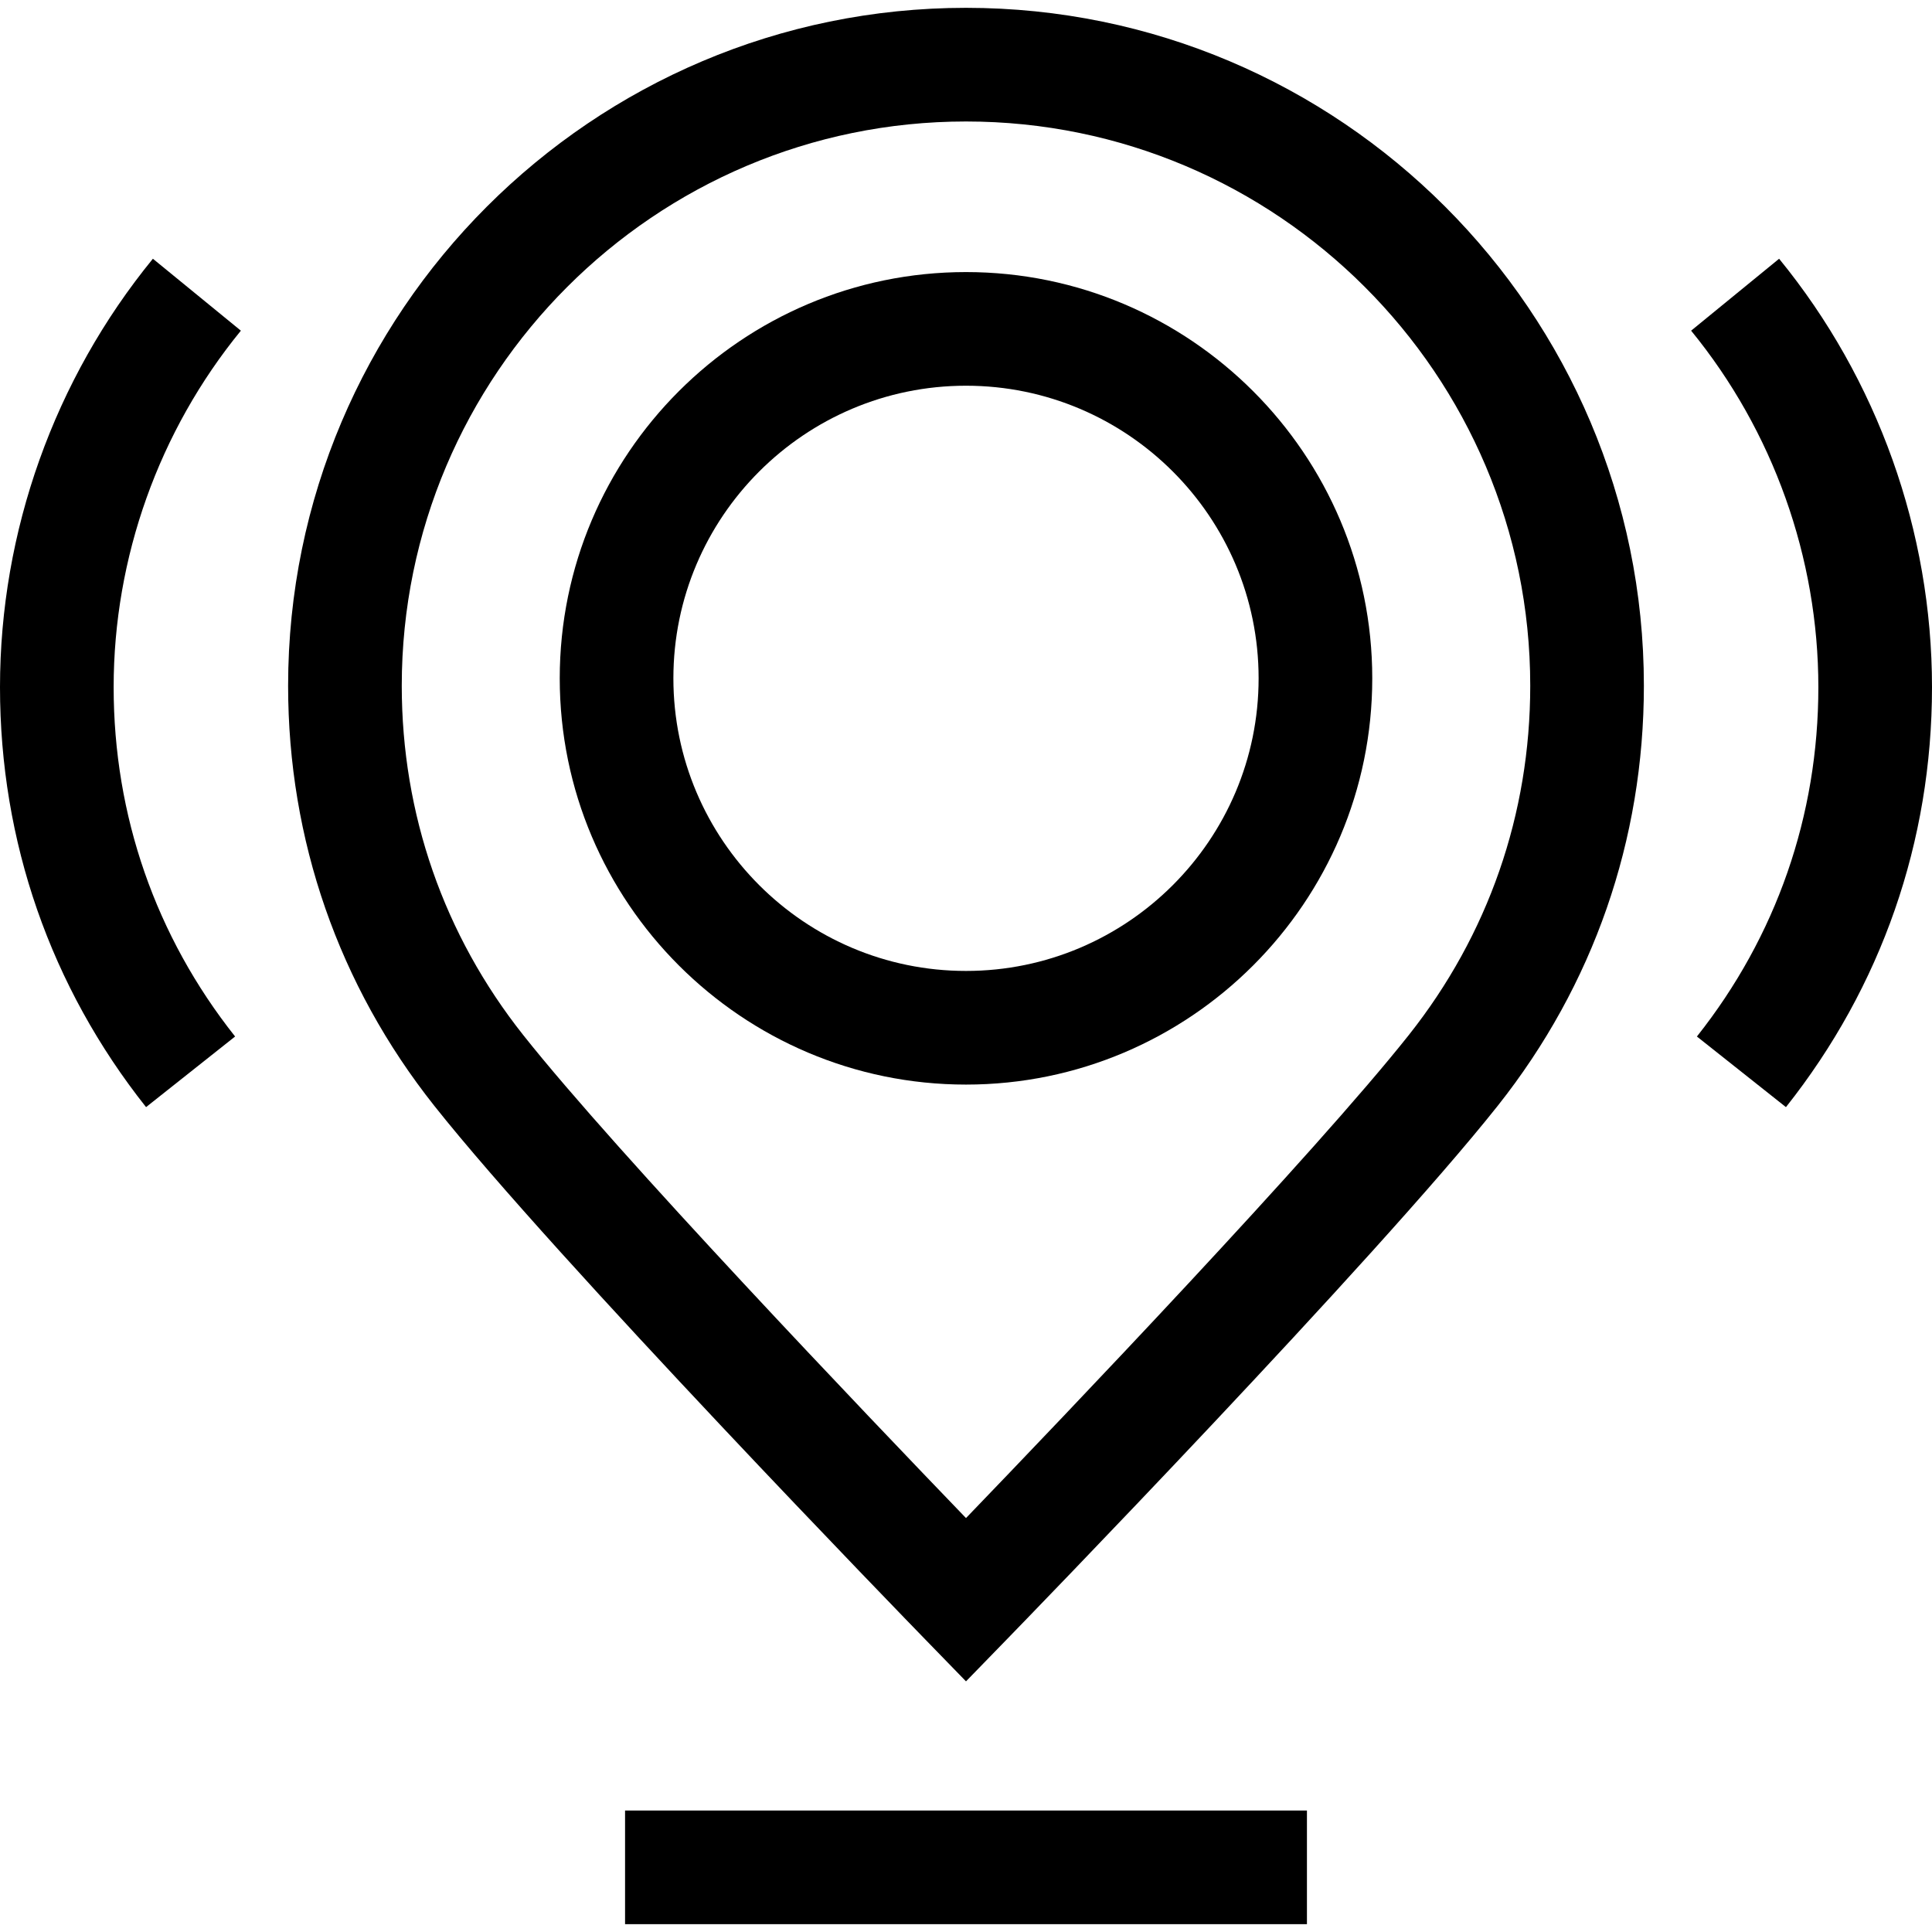
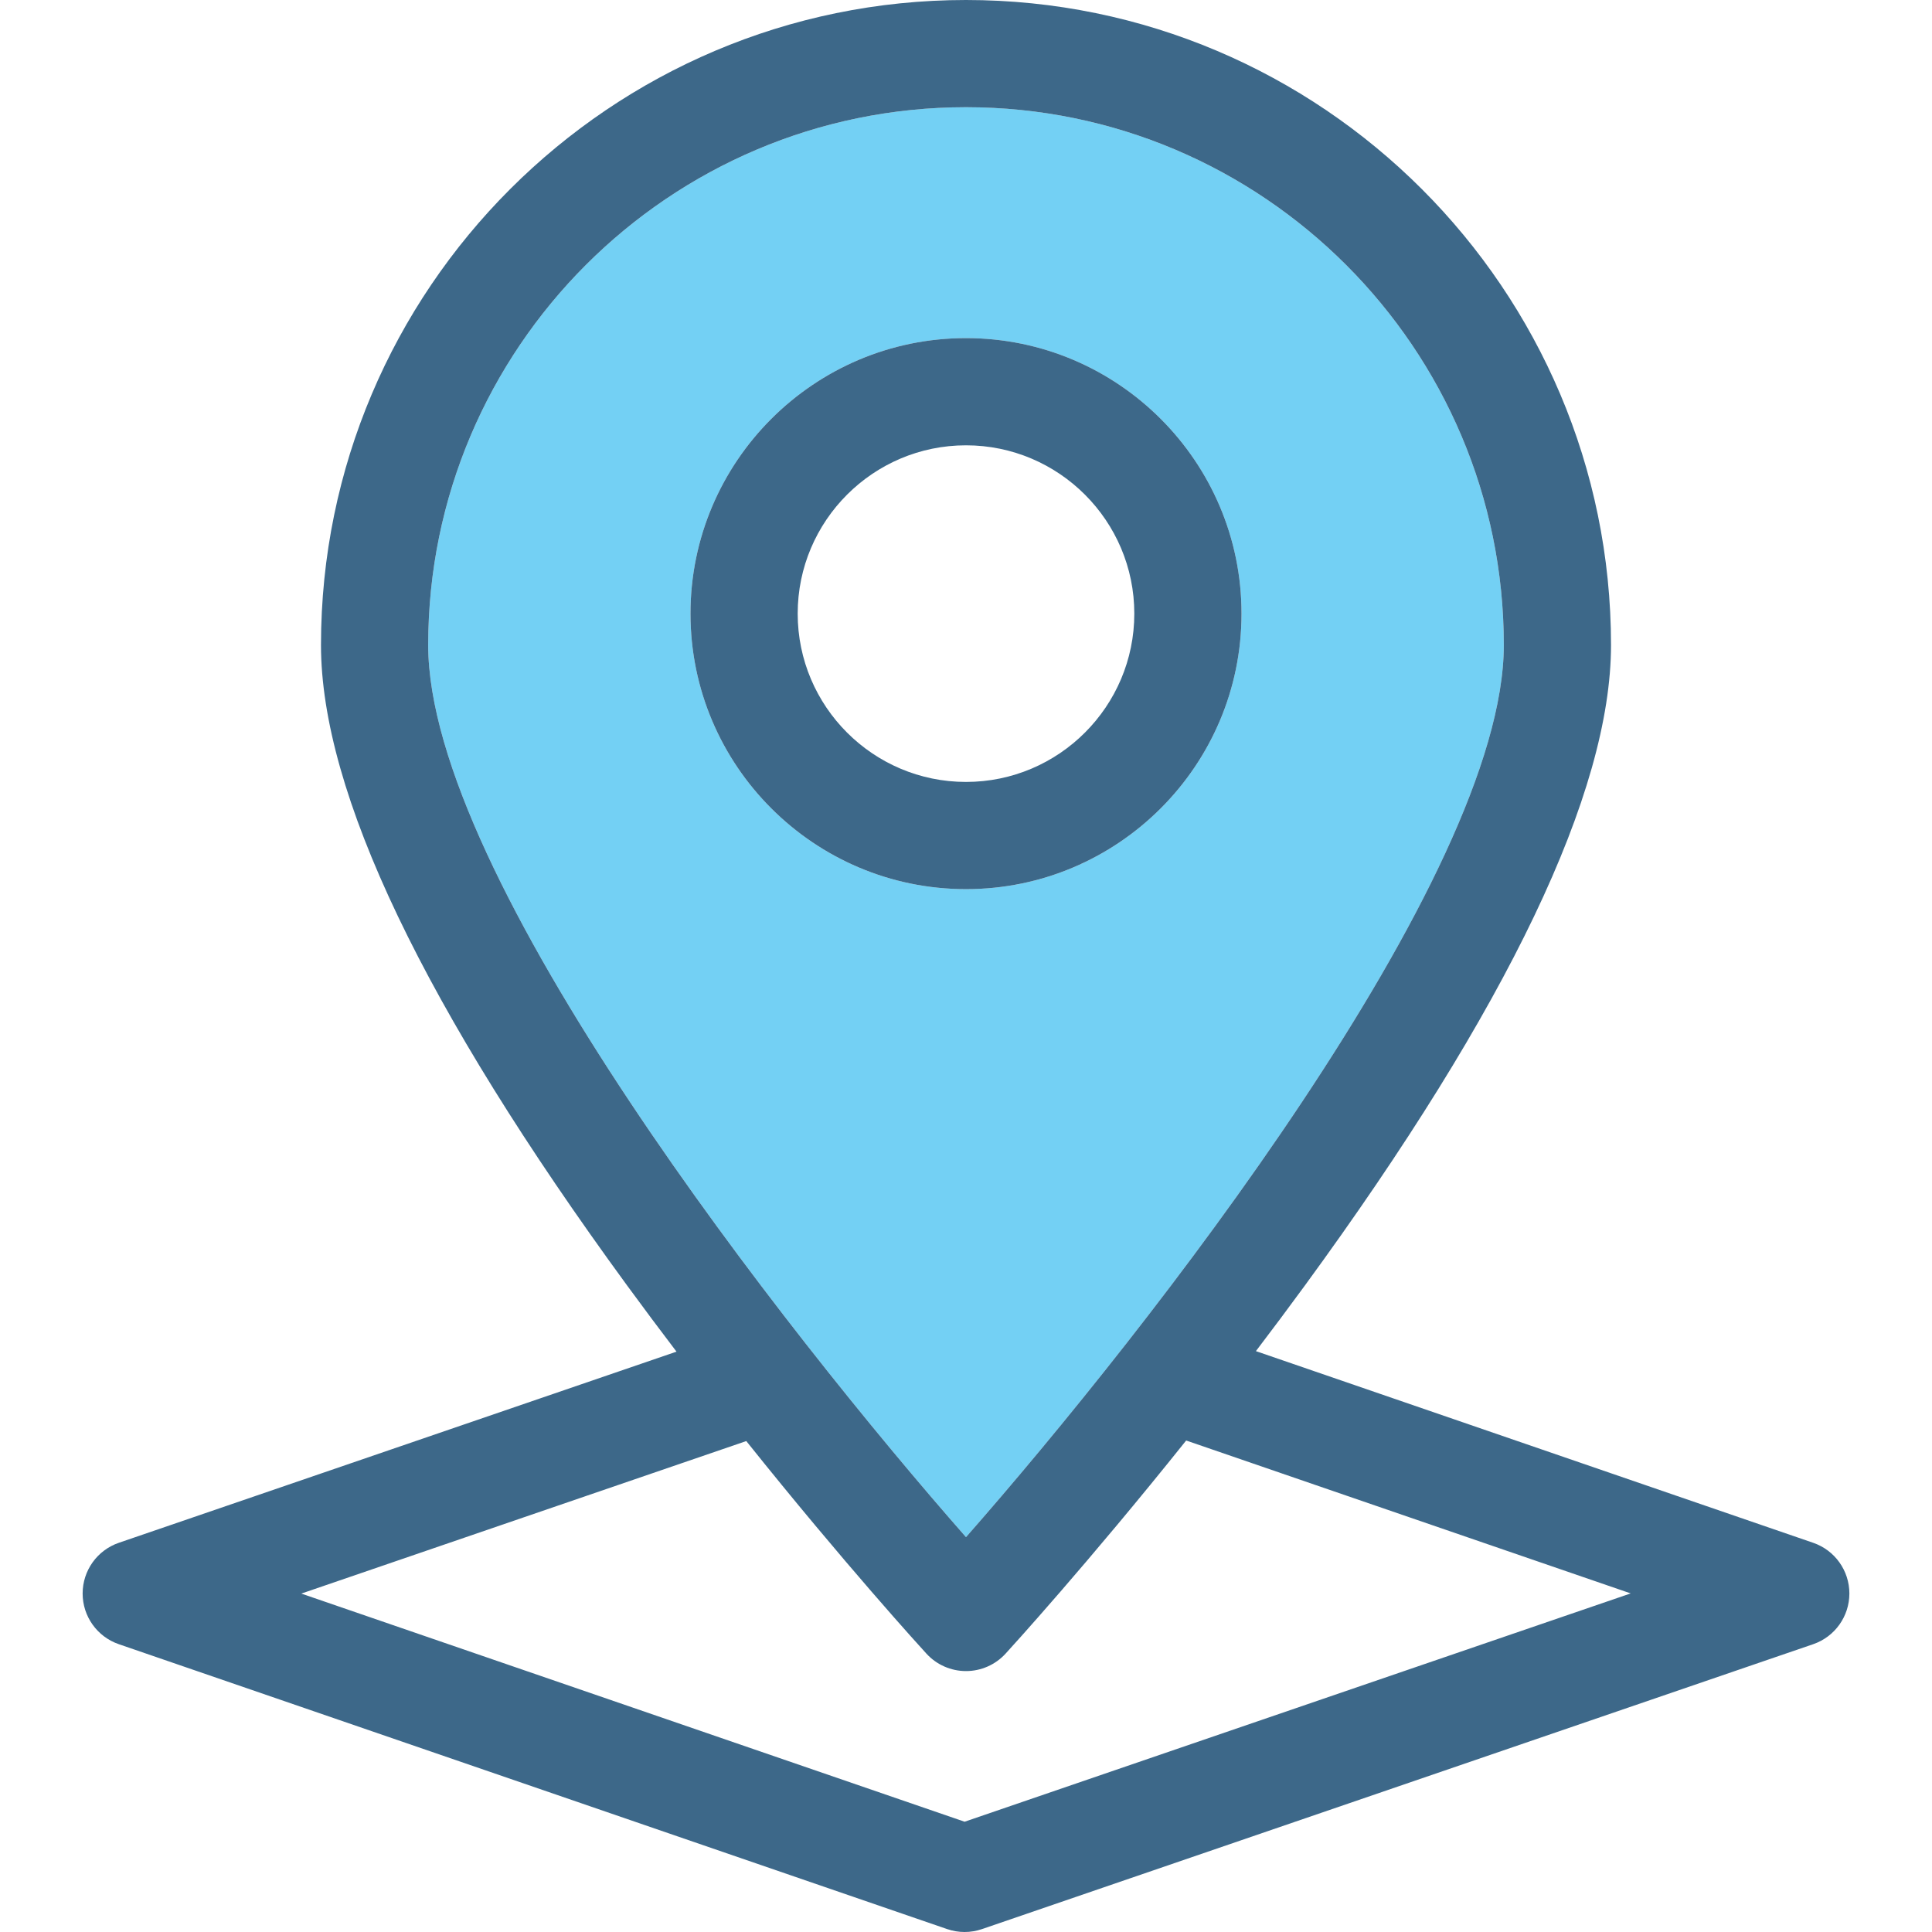
- <svg xmlns="http://www.w3.org/2000/svg" version="1.1" id="Layer_1" x="0px" y="0px" viewBox="0 0 340 340" style="enable-background:new 0 0 340 340;" xml:space="preserve">
-   <g id="XMLID_481_">
+ <svg xmlns="http://www.w3.org/2000/svg" version="1.1" id="Capa_1" x="0px" y="0px" viewBox="0 0 432.49 432.49" style="enable-background:new 0 0 432.49 432.49;" xml:space="preserve">
+   <g>
    <g>
-       <g>
-         <path d="M170,1.378c-65.781,0-119.297,53.517-119.297,119.297c0,27.144,8.896,52.708,25.726,73.928     c21.464,27.063,83.759,91.194,86.401,93.911l7.169,7.375l7.17-7.374c2.643-2.718,64.958-66.864,86.424-93.935     c16.815-21.204,25.703-46.76,25.703-73.905C289.297,54.895,235.781,1.378,170,1.378z M247.923,182.154     c-16.648,20.995-60.591,67.003-77.923,85c-17.327-17.993-61.254-63.989-77.901-84.978c-13.998-17.649-21.396-38.915-21.396-61.5     c0-54.753,44.544-99.297,99.297-99.297s99.297,44.544,99.297,99.297C269.297,143.262,261.906,164.521,247.923,182.154z" />
-         <path d="M170,47.88c-39.422,0-71.495,32.072-71.495,71.494c0,39.422,32.072,71.495,71.495,71.495     c39.423,0,71.495-32.072,71.495-71.495C241.495,79.953,209.422,47.88,170,47.88z M170,170.869     c-28.394,0-51.495-23.101-51.495-51.495c0-28.394,23.101-51.494,51.495-51.494s51.495,23.1,51.495,51.494     C221.495,147.768,198.394,170.869,170,170.869z" />
-         <path d="M313.094,45.535L297.61,58.193C312.048,75.856,320,98.137,320,120.93c0,22.587-7.391,43.846-21.374,61.479l15.671,12.427     C331.112,173.631,340,148.075,340,120.93C340,93.536,330.445,66.76,313.094,45.535z" />
-         <path d="M26.906,45.535C9.555,66.76,0,93.536,0,120.93c0,27.145,8.888,52.701,25.703,73.905l15.671-12.427     C27.391,164.775,20,143.517,20,120.93c0-22.793,7.952-45.074,22.39-62.737L26.906,45.535z" />
-         <rect x="110" y="318.622" width="120" height="20" />
-       </g>
+       <path style="fill:none;" d="M178.568,137.364c0,20.775,16.901,37.677,37.677,37.677s37.677-16.901,37.677-37.677    c0-20.774-16.901-37.677-37.677-37.677S178.568,116.59,178.568,137.364z" />
+       <path style="fill:none;" d="M225.096,370.187c-2.273,2.482-5.484,3.895-8.851,3.895c-3.366,0-6.577-1.413-8.851-3.895    c-0.99-1.082-18.303-20.045-40.335-47.596l-99.61,34.143l148.482,51.069l149.109-51.108l-99.512-34.227    C243.449,350.084,226.088,369.103,225.096,370.187z" />
+       <path style="fill:#73D0F4;" d="M95.855,144.392c0,52.005,80.011,153.768,120.39,199.706    c40.379-45.951,120.392-147.736,120.392-199.706C336.636,78.008,282.629,24,216.245,24S95.855,78.008,95.855,144.392z     M216.245,75.688c34.009,0,61.677,27.668,61.677,61.677c0,34.009-27.668,61.677-61.677,61.677s-61.677-27.668-61.677-61.677    C154.568,103.356,182.236,75.688,216.245,75.688z" />
+       <path style="fill:#3D6889;" d="M405.897,345.366l-124.755-42.908c3.628-4.769,7.303-9.681,10.987-14.721    c45.457-62.194,68.507-110.423,68.507-143.346C360.636,64.773,295.862,0,216.245,0S71.855,64.773,71.855,144.392    c0,32.923,23.05,81.151,68.507,143.346c3.715,5.081,7.42,10.033,11.076,14.837L26.606,345.362    c-4.848,1.662-8.105,6.22-8.108,11.346c-0.003,5.125,3.251,9.687,8.097,11.354l185.428,63.776    c1.265,0.434,2.584,0.652,3.902,0.652c1.315,0,2.631-0.216,3.892-0.648l186.069-63.776c4.848-1.661,8.105-6.22,8.108-11.345    C413.996,351.595,410.743,347.033,405.897,345.366z M336.636,144.392c0,51.97-80.013,153.755-120.392,199.706    c-40.379-45.938-120.39-147.701-120.39-199.706C95.855,78.008,149.861,24,216.245,24S336.636,78.008,336.636,144.392z     M215.932,407.803L67.449,356.733l99.61-34.143c22.032,27.551,39.345,46.514,40.335,47.596c2.274,2.482,5.484,3.895,8.851,3.895    c3.366,0,6.577-1.413,8.851-3.895c0.992-1.084,18.354-20.103,40.434-47.719l99.512,34.227L215.932,407.803z" />
+       <path style="fill:#3D6889;" d="M216.245,199.041c34.009,0,61.677-27.668,61.677-61.677c0-34.009-27.668-61.677-61.677-61.677    s-61.677,27.668-61.677,61.677C154.568,171.373,182.236,199.041,216.245,199.041z M253.922,137.364    c0,20.775-16.901,37.677-37.677,37.677s-37.677-16.901-37.677-37.677c0-20.774,16.901-37.677,37.677-37.677    S253.922,116.59,253.922,137.364z" />
    </g>
  </g>
  <g>
</g>
  <g>
</g>
  <g>
</g>
  <g>
</g>
  <g>
</g>
  <g>
</g>
  <g>
</g>
  <g>
</g>
  <g>
</g>
  <g>
</g>
  <g>
</g>
  <g>
</g>
  <g>
</g>
  <g>
</g>
  <g>
</g>
</svg>
